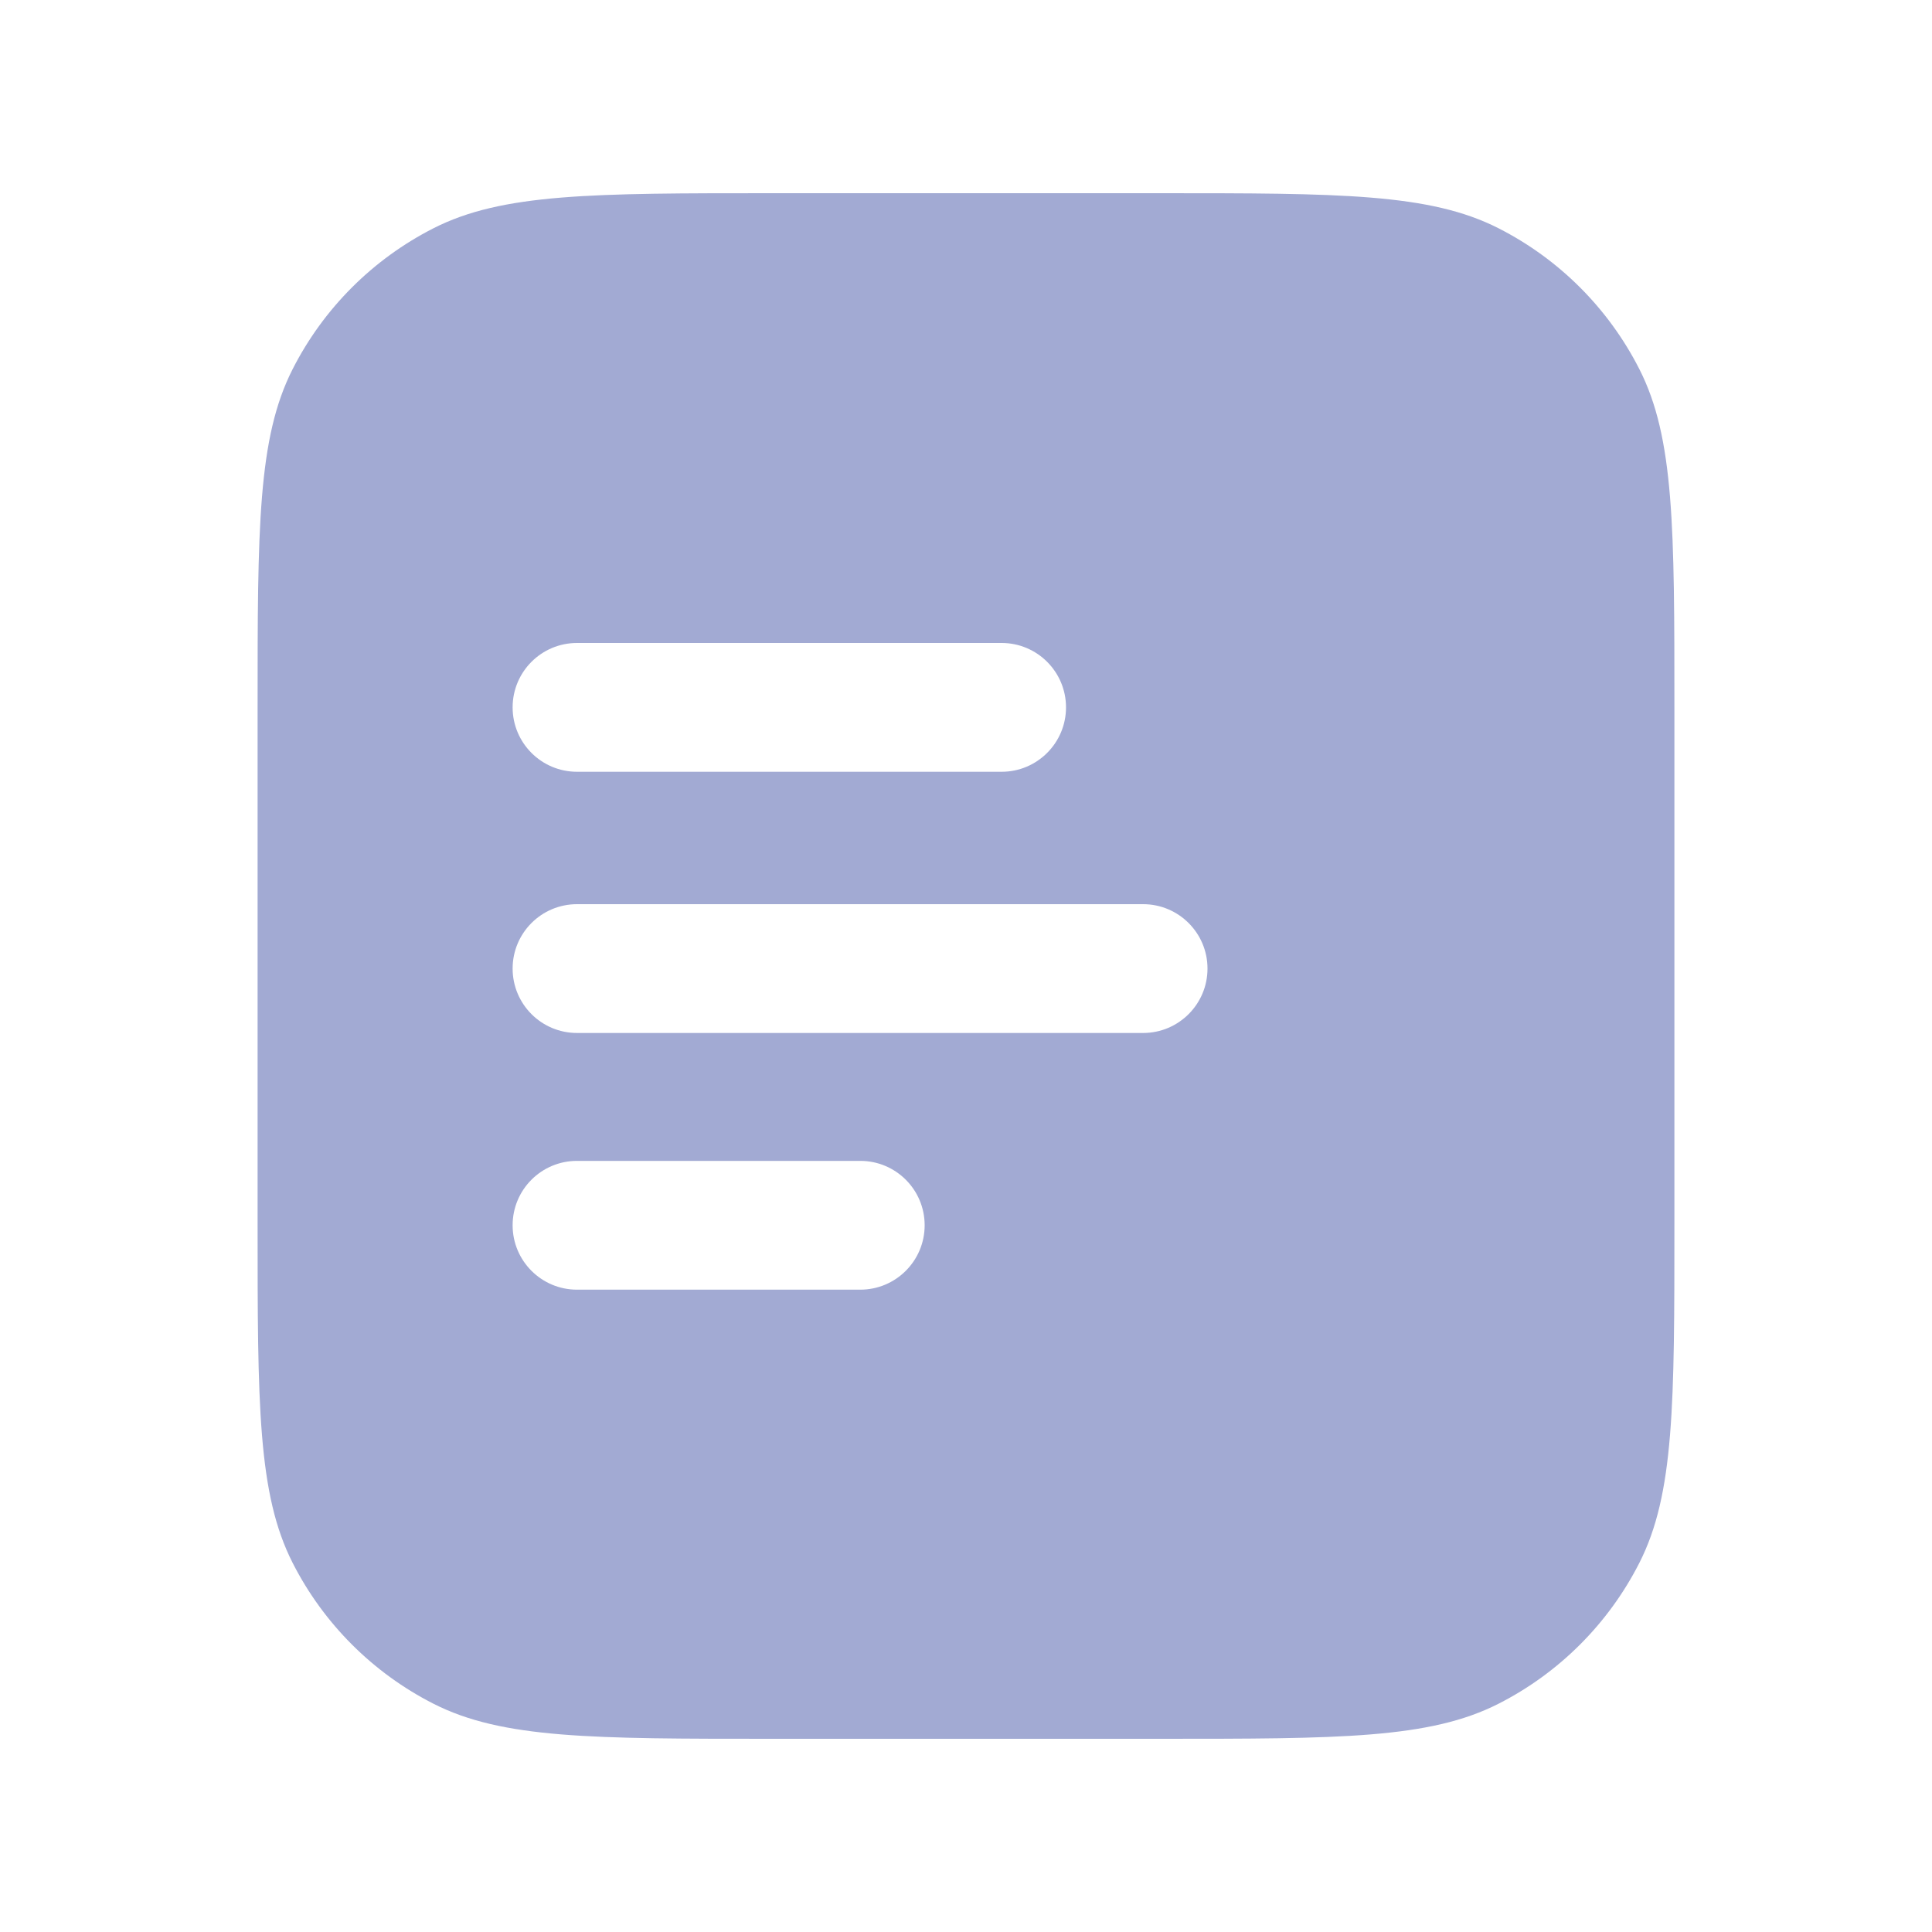
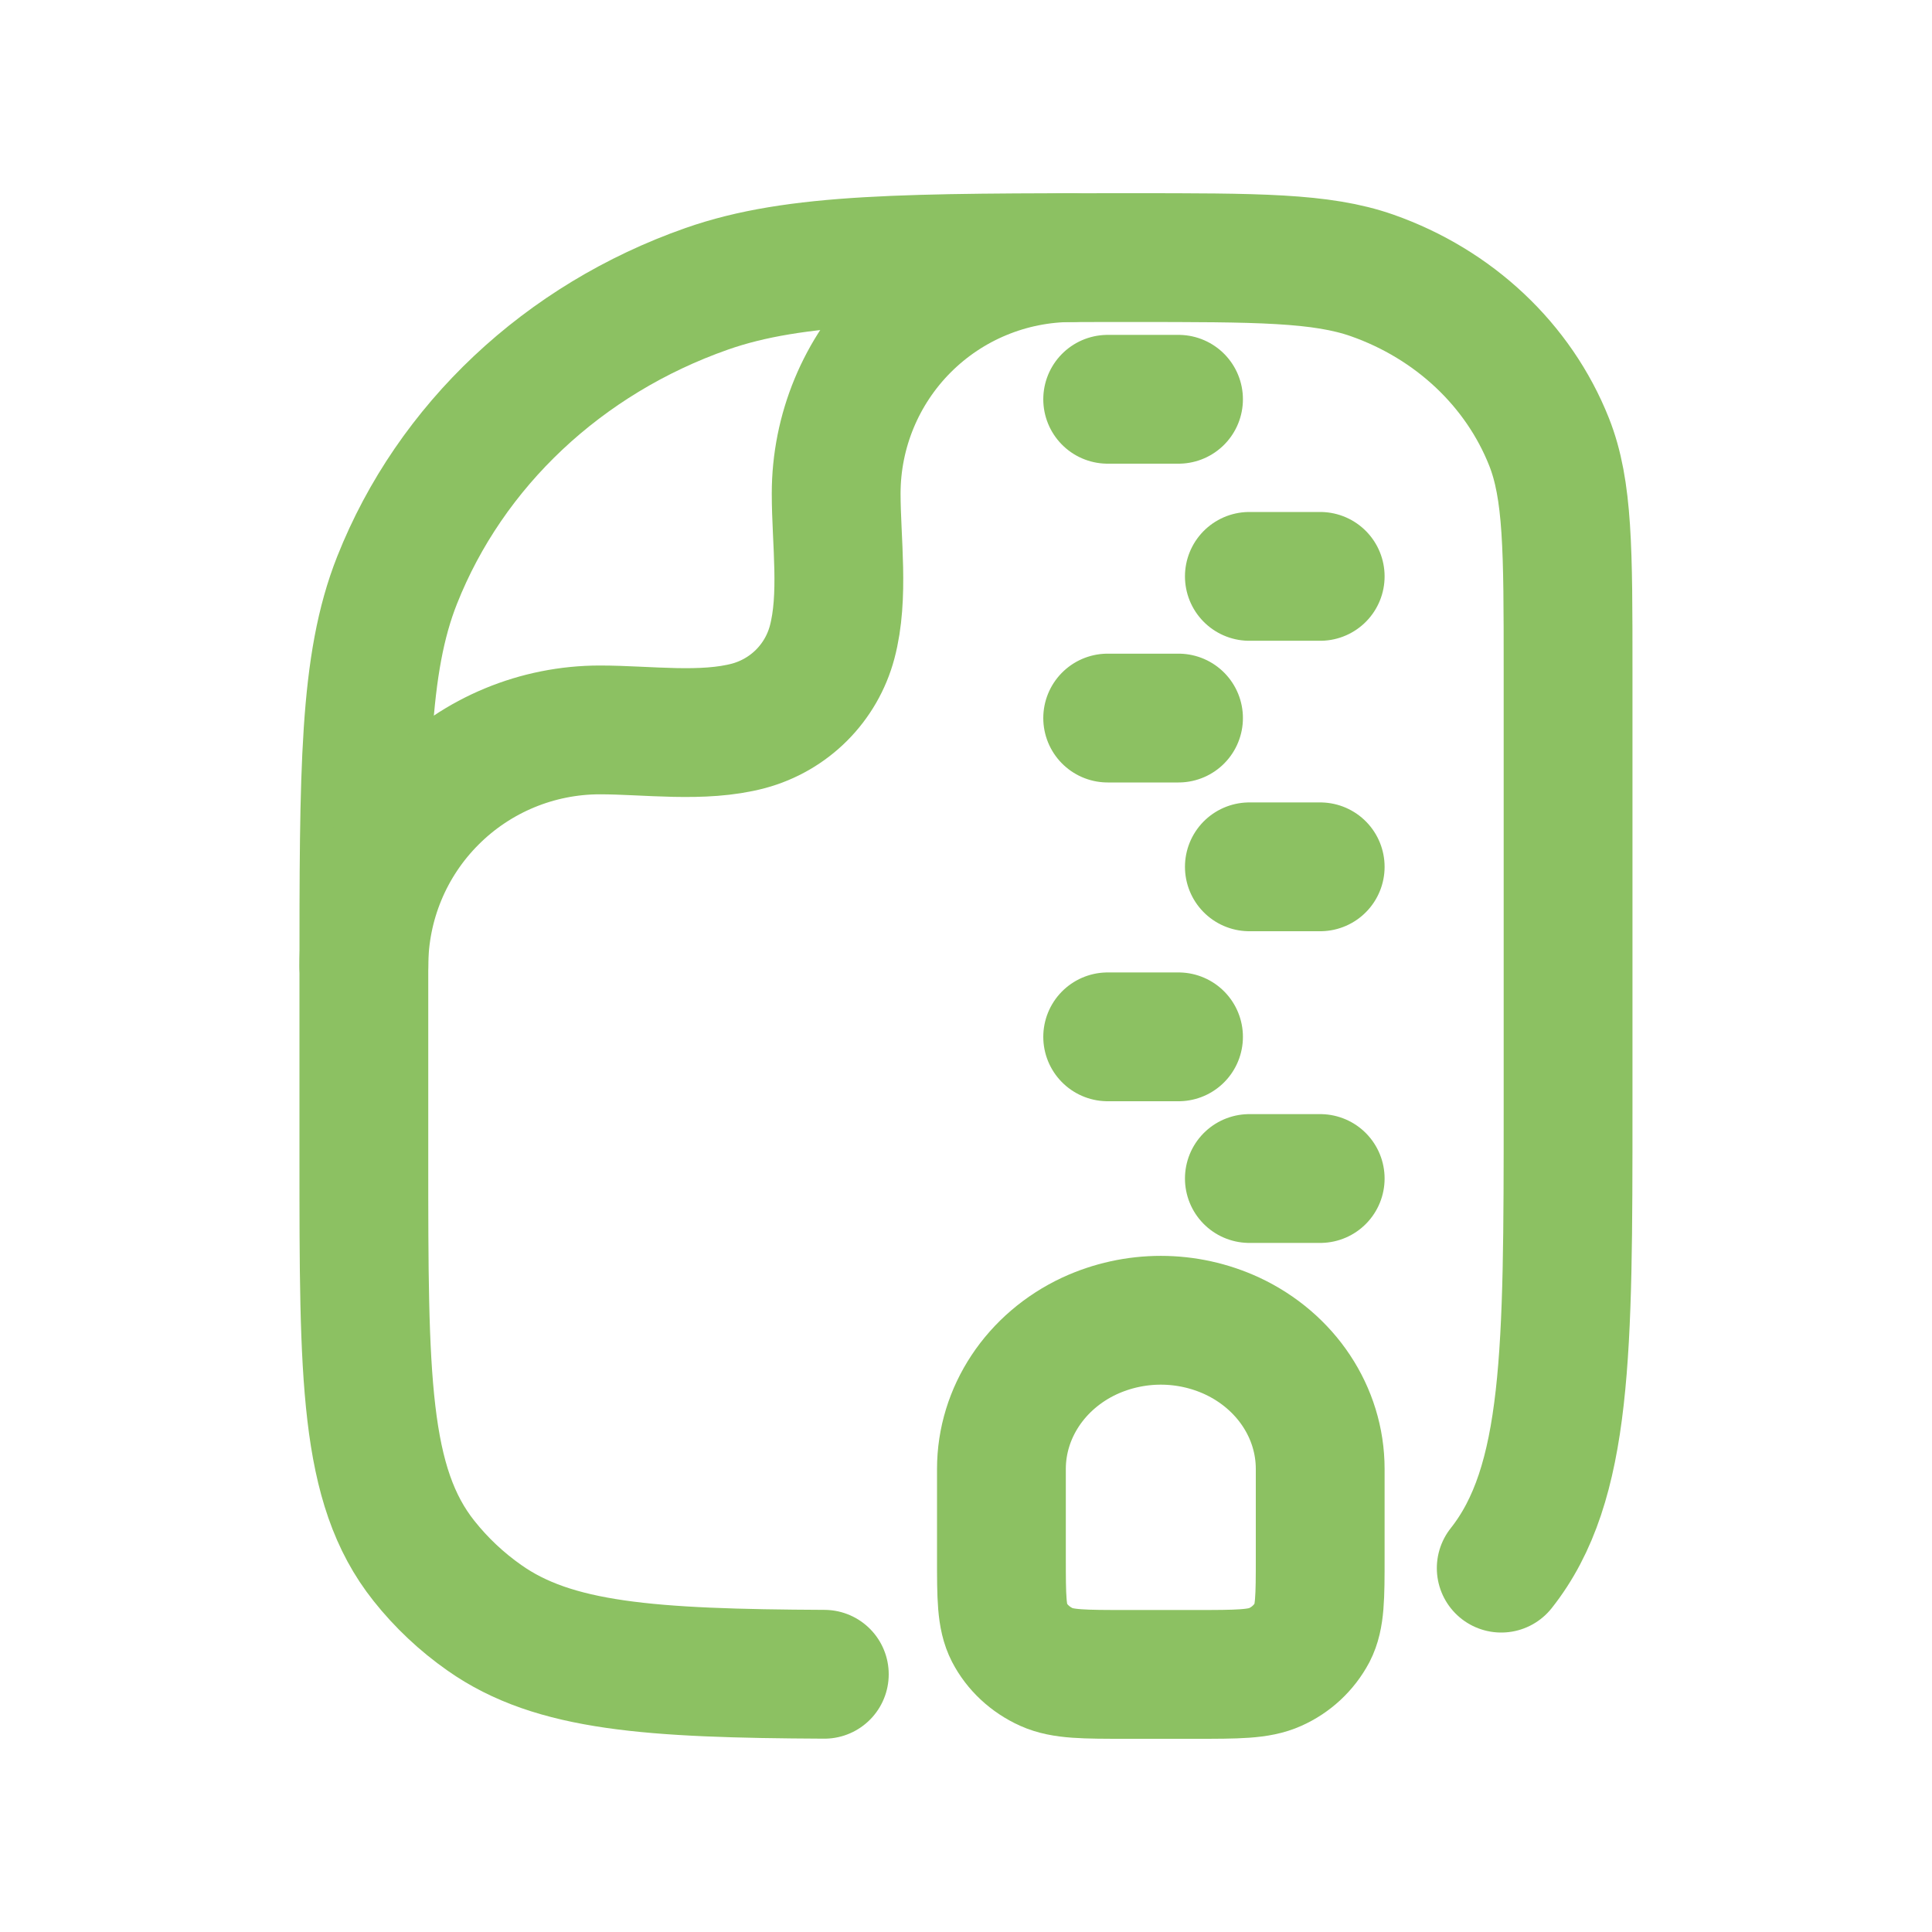
<svg xmlns="http://www.w3.org/2000/svg" width="30" height="30" viewBox="0 0 30 30" fill="none">
-   <path fill-rule="evenodd" clip-rule="evenodd" d="M4.545 5.73C4 6.8 4 8.2 4 11V19C4 21.8 4 23.2 4.545 24.27C5.024 25.211 5.789 25.976 6.73 26.455C7.8 27 9.2 27 12 27H18C20.8 27 22.2 27 23.27 26.455C24.211 25.976 24.976 25.211 25.455 24.27C26 23.2 26 21.8 26 19V11C26 8.2 26 6.8 25.455 5.73C24.976 4.789 24.211 4.024 23.27 3.545C22.2 3 20.8 3 18 3H12C9.2 3 7.8 3 6.73 3.545C5.789 4.024 5.024 4.789 4.545 5.73ZM8.96 9.984C8.407 9.984 7.96 10.432 7.96 10.984C7.96 11.536 8.407 11.984 8.96 11.984H15.553C16.105 11.984 16.553 11.536 16.553 10.984C16.553 10.432 16.105 9.984 15.553 9.984H8.96ZM8.96 14.04C8.407 14.04 7.96 14.488 7.96 15.04C7.96 15.592 8.407 16.04 8.96 16.04H17.75C18.302 16.04 18.75 15.592 18.75 15.04C18.75 14.488 18.302 14.04 17.75 14.04H8.96ZM8.96 18.026C8.407 18.026 7.96 18.473 7.96 19.026C7.96 19.578 8.407 20.026 8.96 20.026H13.358C13.91 20.026 14.358 19.578 14.358 19.026C14.358 18.473 13.91 18.026 13.358 18.026H8.96Z" fill="#A2AAD3" />
+   <path d="M12.8 25.998C10.092 25.985 8.602 25.882 7.523 25.122C7.169 24.874 6.852 24.576 6.583 24.237C5.65 23.064 5.65 21.377 5.65 18V15.2C5.65 11.941 5.65 10.311 6.166 9.009C6.995 6.916 8.749 5.266 10.973 4.485C12.354 4 14.085 4 17.55 4C19.527 4 20.517 4 21.307 4.277C22.578 4.724 23.58 5.667 24.054 6.862C24.349 7.606 24.349 8.537 24.349 10.4V17.2C24.349 20.982 24.349 23.039 23.311 24.35" stroke="#8CC162" stroke-width="2" stroke-linecap="round" stroke-linejoin="round" />
+   <path d="M5.65 15C5.65 14.028 6.036 13.095 6.724 12.408C7.411 11.72 8.344 11.334 9.316 11.334C10.049 11.334 10.912 11.461 11.624 11.271C11.935 11.187 12.219 11.023 12.446 10.796C12.674 10.568 12.838 10.284 12.921 9.973C13.111 9.261 12.984 8.398 12.984 7.665C12.984 6.693 13.37 5.761 14.058 5.073C14.745 4.386 15.678 4 16.65 4M17.2 6.2H18.3M19.4 8.95H20.5M17.2 11.15H18.3M19.4 13.46H20.5M17.2 16.1H18.3M19.4 18.3H20.5M15.55 22.81V24.185C15.55 24.801 15.55 25.109 15.672 25.347C15.794 25.582 15.998 25.772 16.251 25.886C16.505 26 16.835 26 17.495 26H18.555C19.215 26 19.545 26 19.799 25.886C20.047 25.776 20.251 25.586 20.378 25.347C20.5 25.109 20.5 24.801 20.5 24.186V22.809C20.5 21.934 19.97 21.135 19.131 20.744C18.785 20.584 18.407 20.501 18.025 20.501C17.643 20.501 17.265 20.584 16.918 20.744C16.08 21.135 15.55 21.936 15.55 22.81Z" stroke="#8CC162" stroke-width="2" stroke-linecap="round" stroke-linejoin="round" />
</svg>
